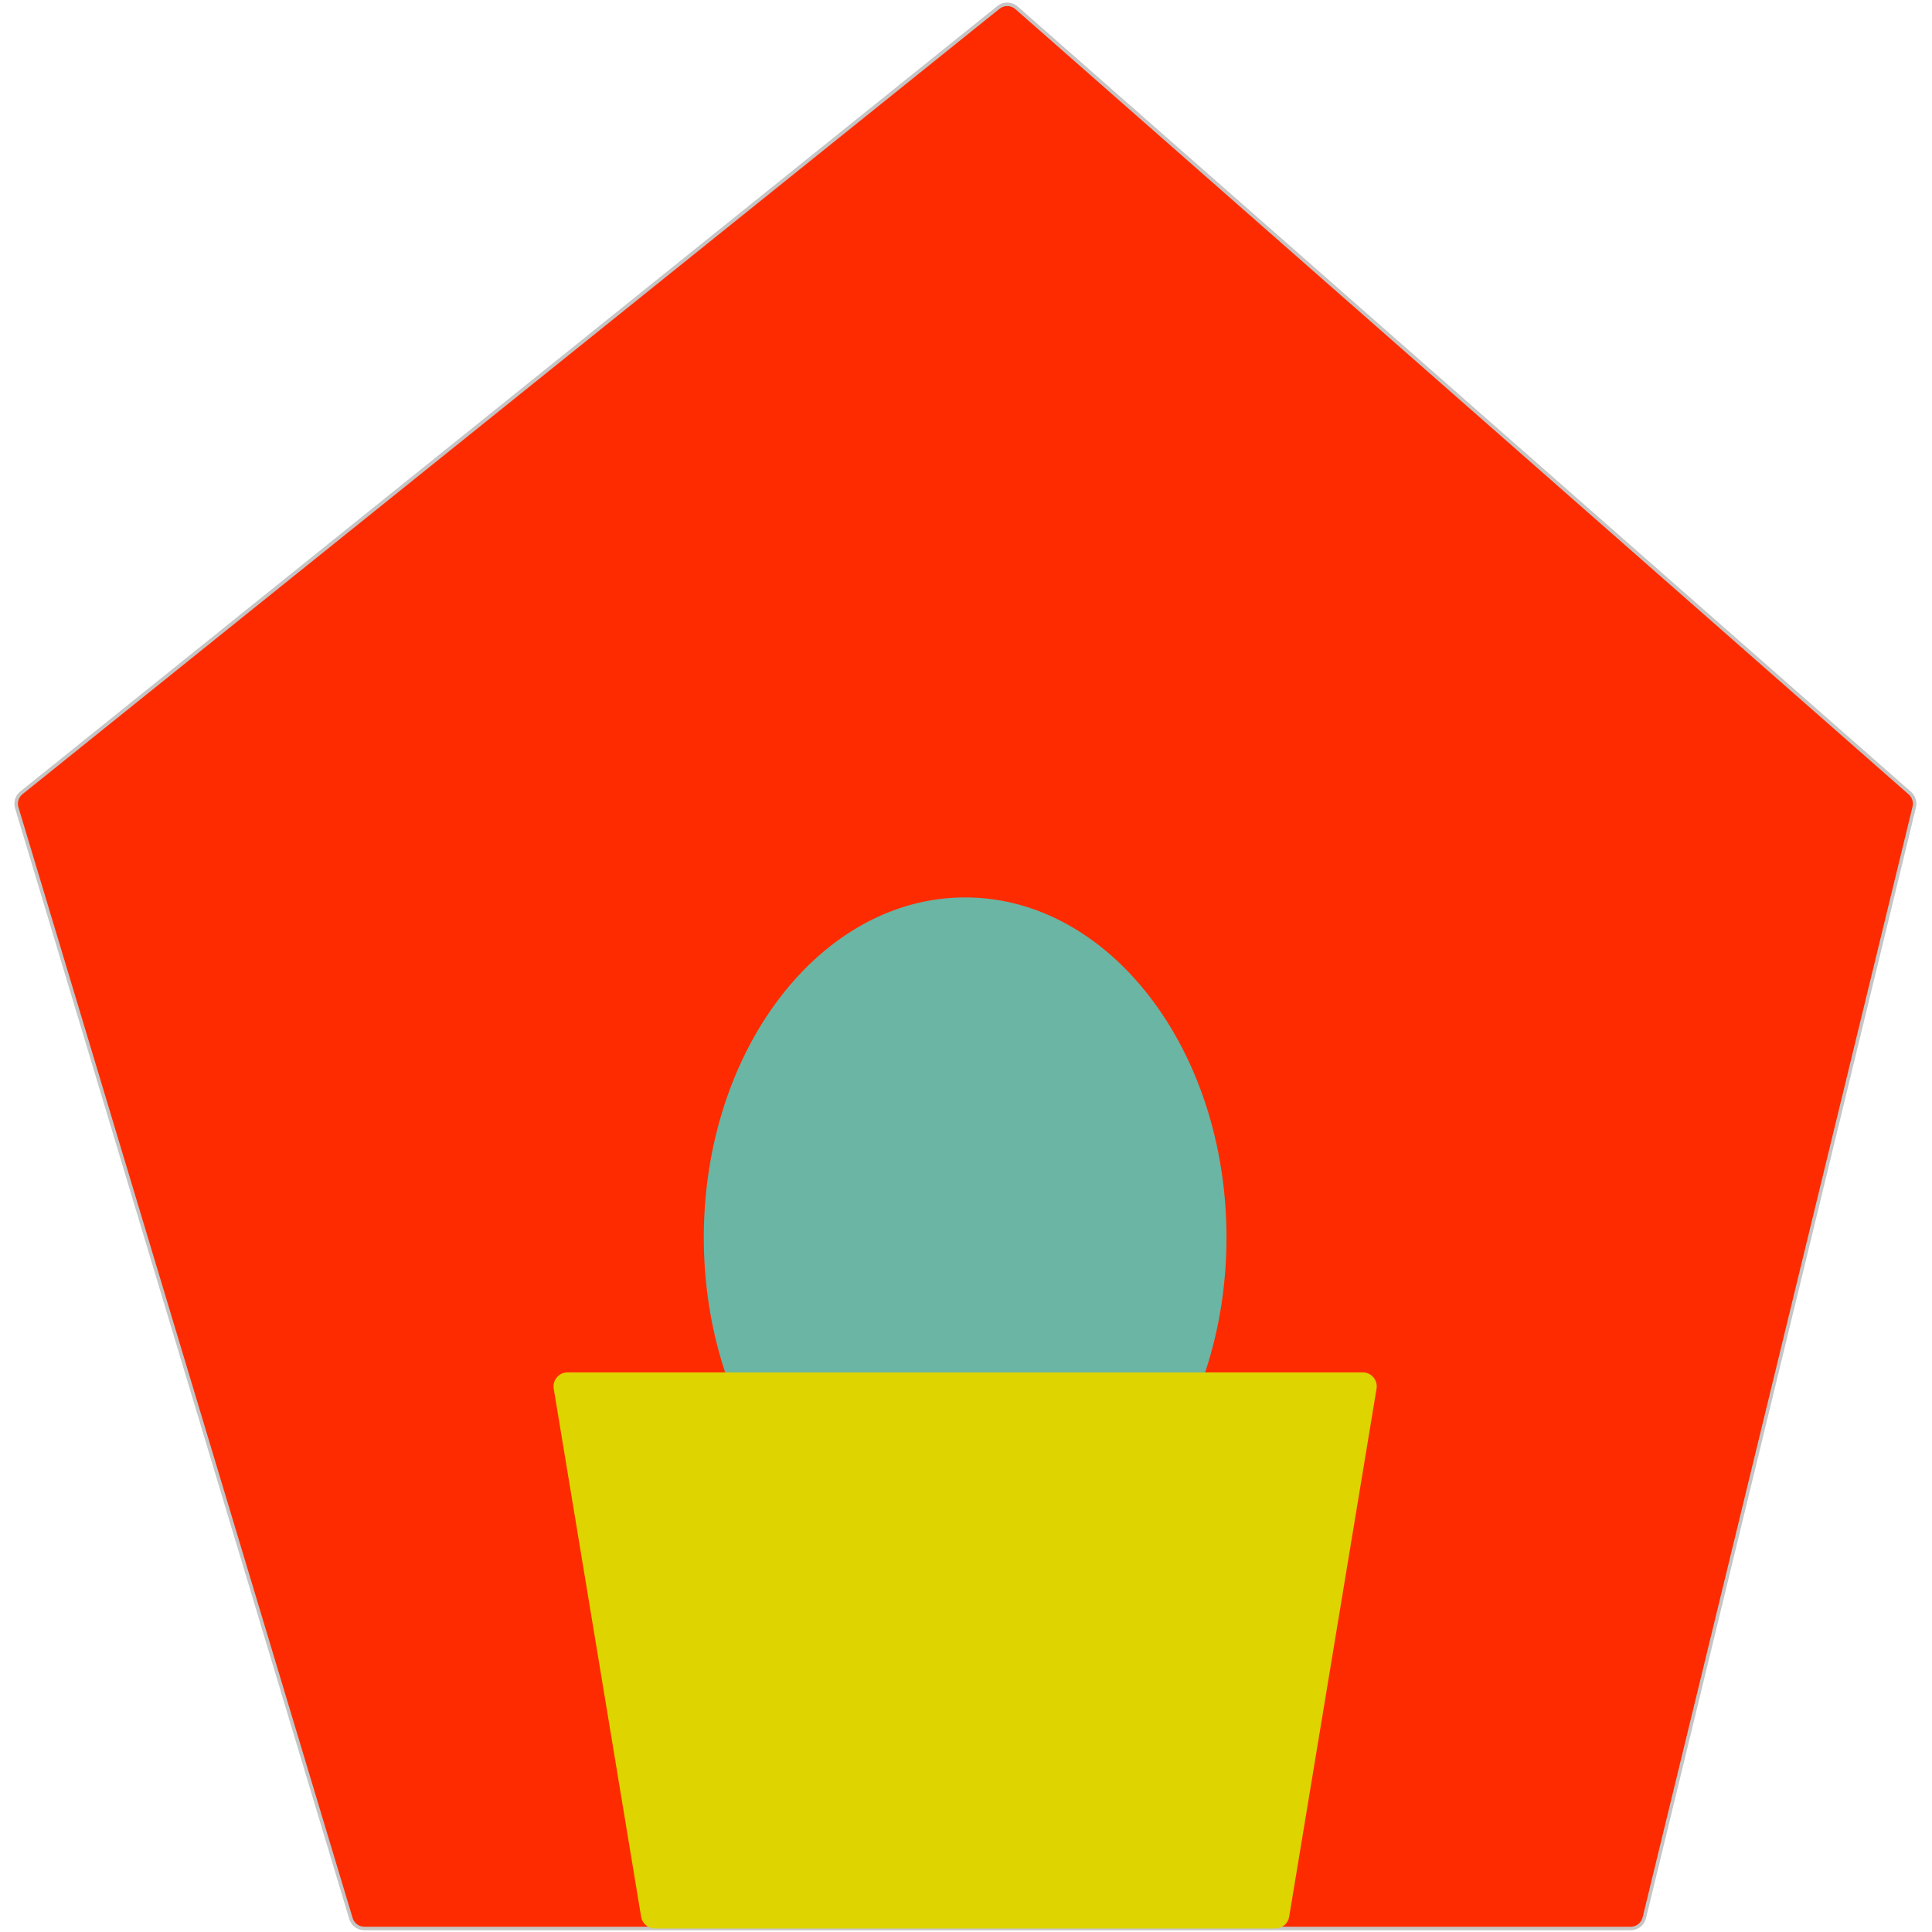
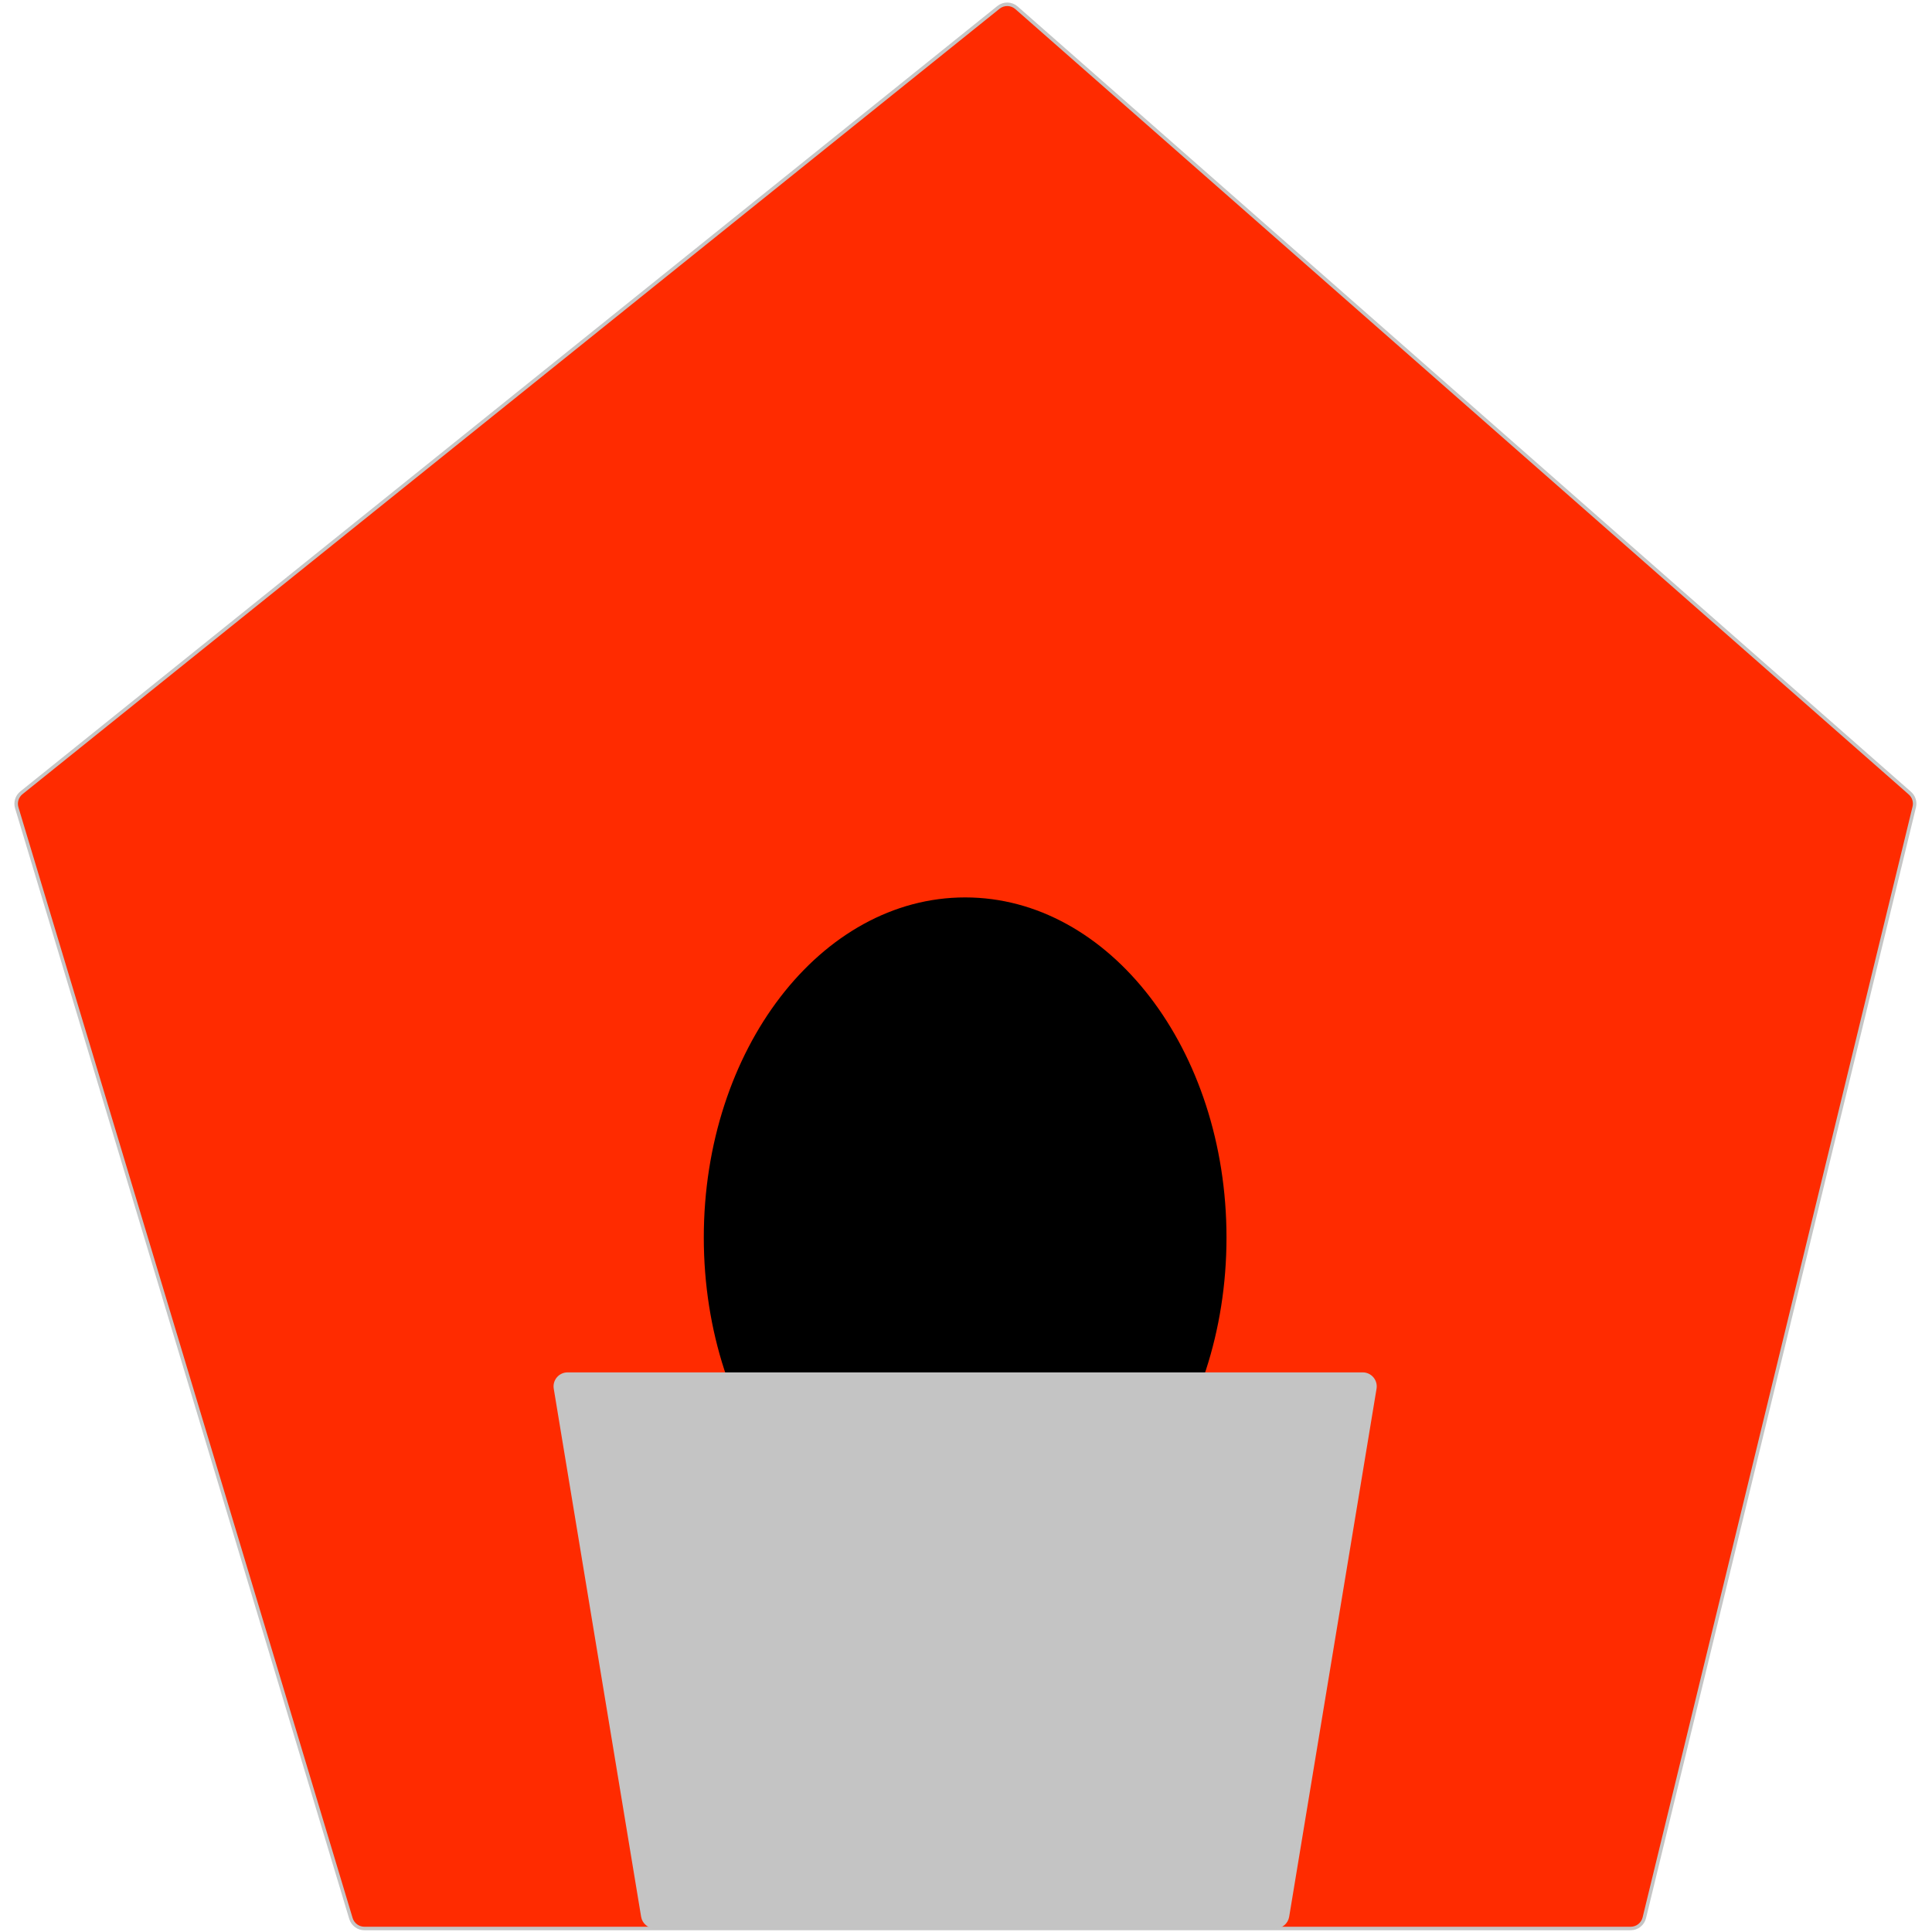
<svg xmlns="http://www.w3.org/2000/svg" width="48" height="48" viewBox="0 0 543 551" fill="none">
  <path d="M280.753 2.107L2.101 226.109C0.831 227.13 0.307 228.819 0.777 230.379L96.087 547.152C96.596 548.843 98.152 550 99.917 550H283.374H461.067C462.913 550 464.518 548.738 464.954 546.945L541.941 230.149C542.292 228.704 541.812 227.183 540.695 226.2L285.9 2.22C284.44 0.937 282.268 0.889 280.753 2.107Z" fill="#FF2B00" stroke="#C5C5C5" />
-   <path d="M345.792 352.939C345.792 406.51 312.422 449.938 271.257 449.938C230.092 449.938 196.721 406.51 196.721 352.939C196.721 299.368 230.092 255.94 271.257 255.94C312.422 255.94 345.792 299.368 345.792 352.939Z" fill="#6AB5A4" />
-   <path d="M153.926 396.051C153.523 393.615 155.403 391.398 157.873 391.398H384.64C387.11 391.398 388.99 393.615 388.587 396.051L363.666 546.653C363.347 548.584 361.677 550 359.72 550H182.793C180.836 550 179.166 548.584 178.847 546.653L153.926 396.051Z" fill="#DDD400" />
+   <path d="M345.792 352.939C345.792 406.51 312.422 449.938 271.257 449.938C230.092 449.938 196.721 406.51 196.721 352.939C196.721 299.368 230.092 255.94 271.257 255.94C312.422 255.94 345.792 299.368 345.792 352.939Z" fill="black" />
+   <path d="M153.926 396.051C153.523 393.615 155.403 391.398 157.873 391.398H384.64C387.11 391.398 388.99 393.615 388.587 396.051L363.666 546.653C363.347 548.584 361.677 550 359.72 550H182.793C180.836 550 179.166 548.584 178.847 546.653L153.926 396.051Z" fill="#C4C4C4" />
</svg>
